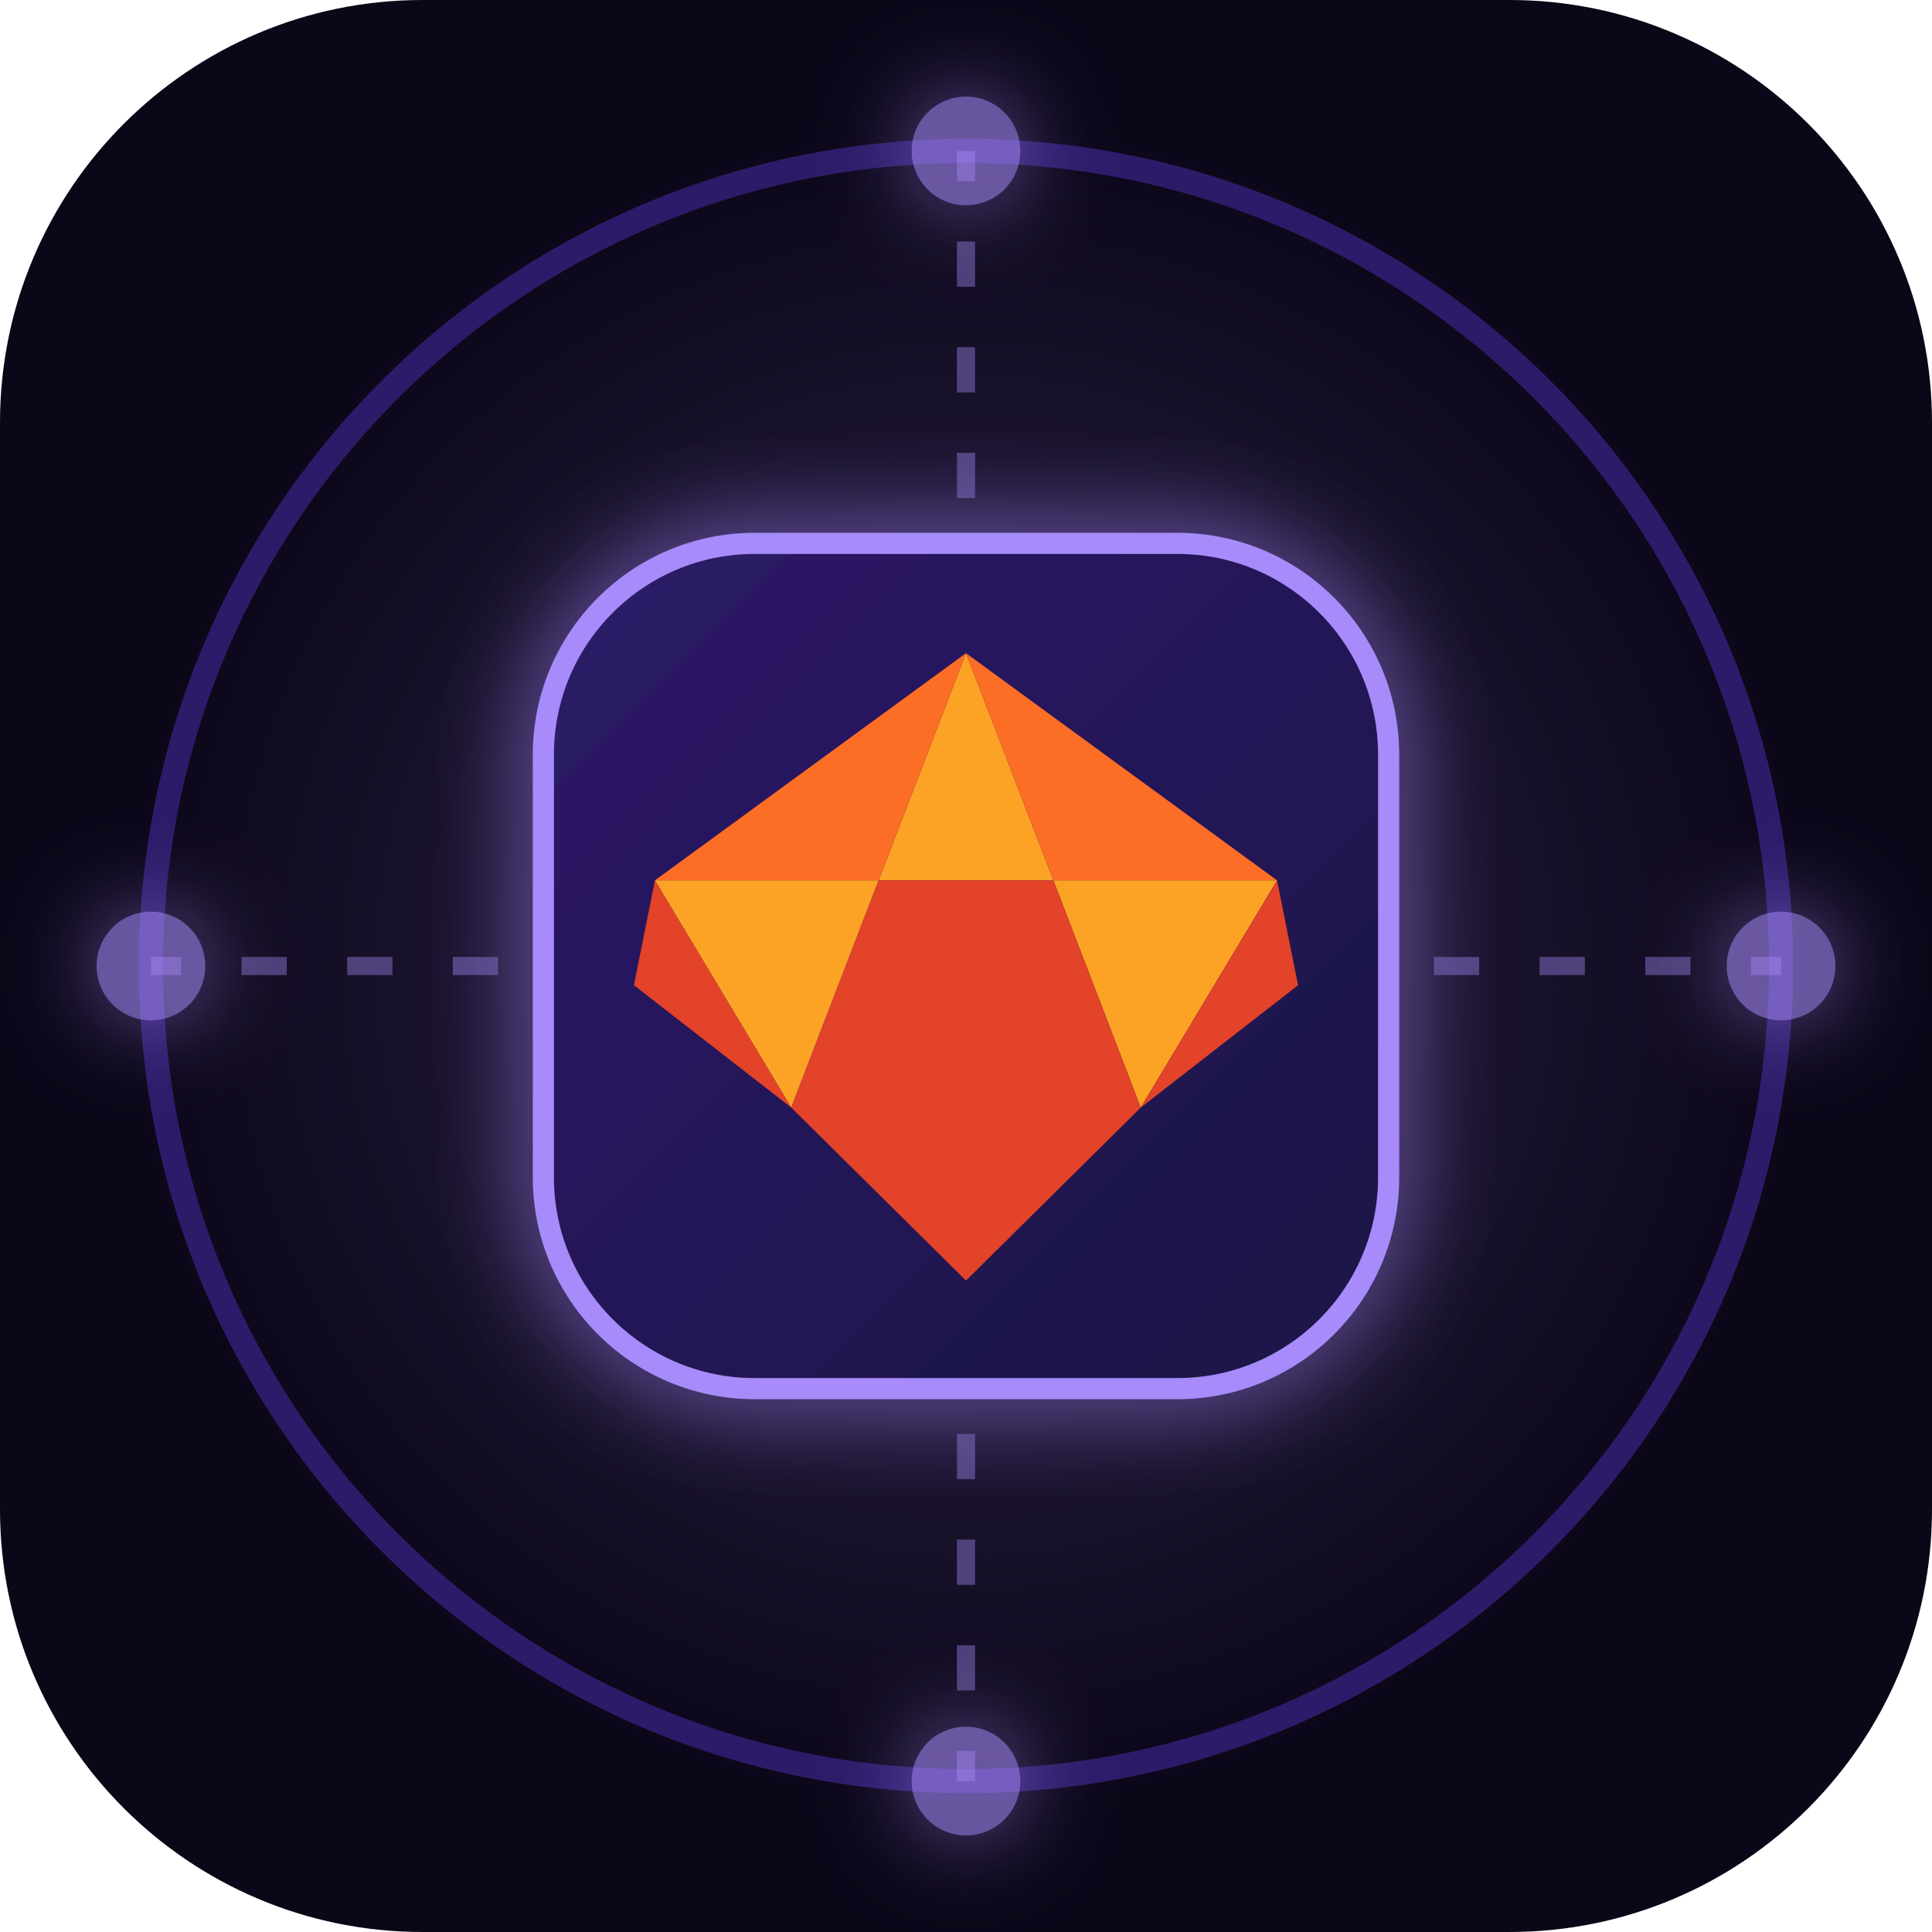
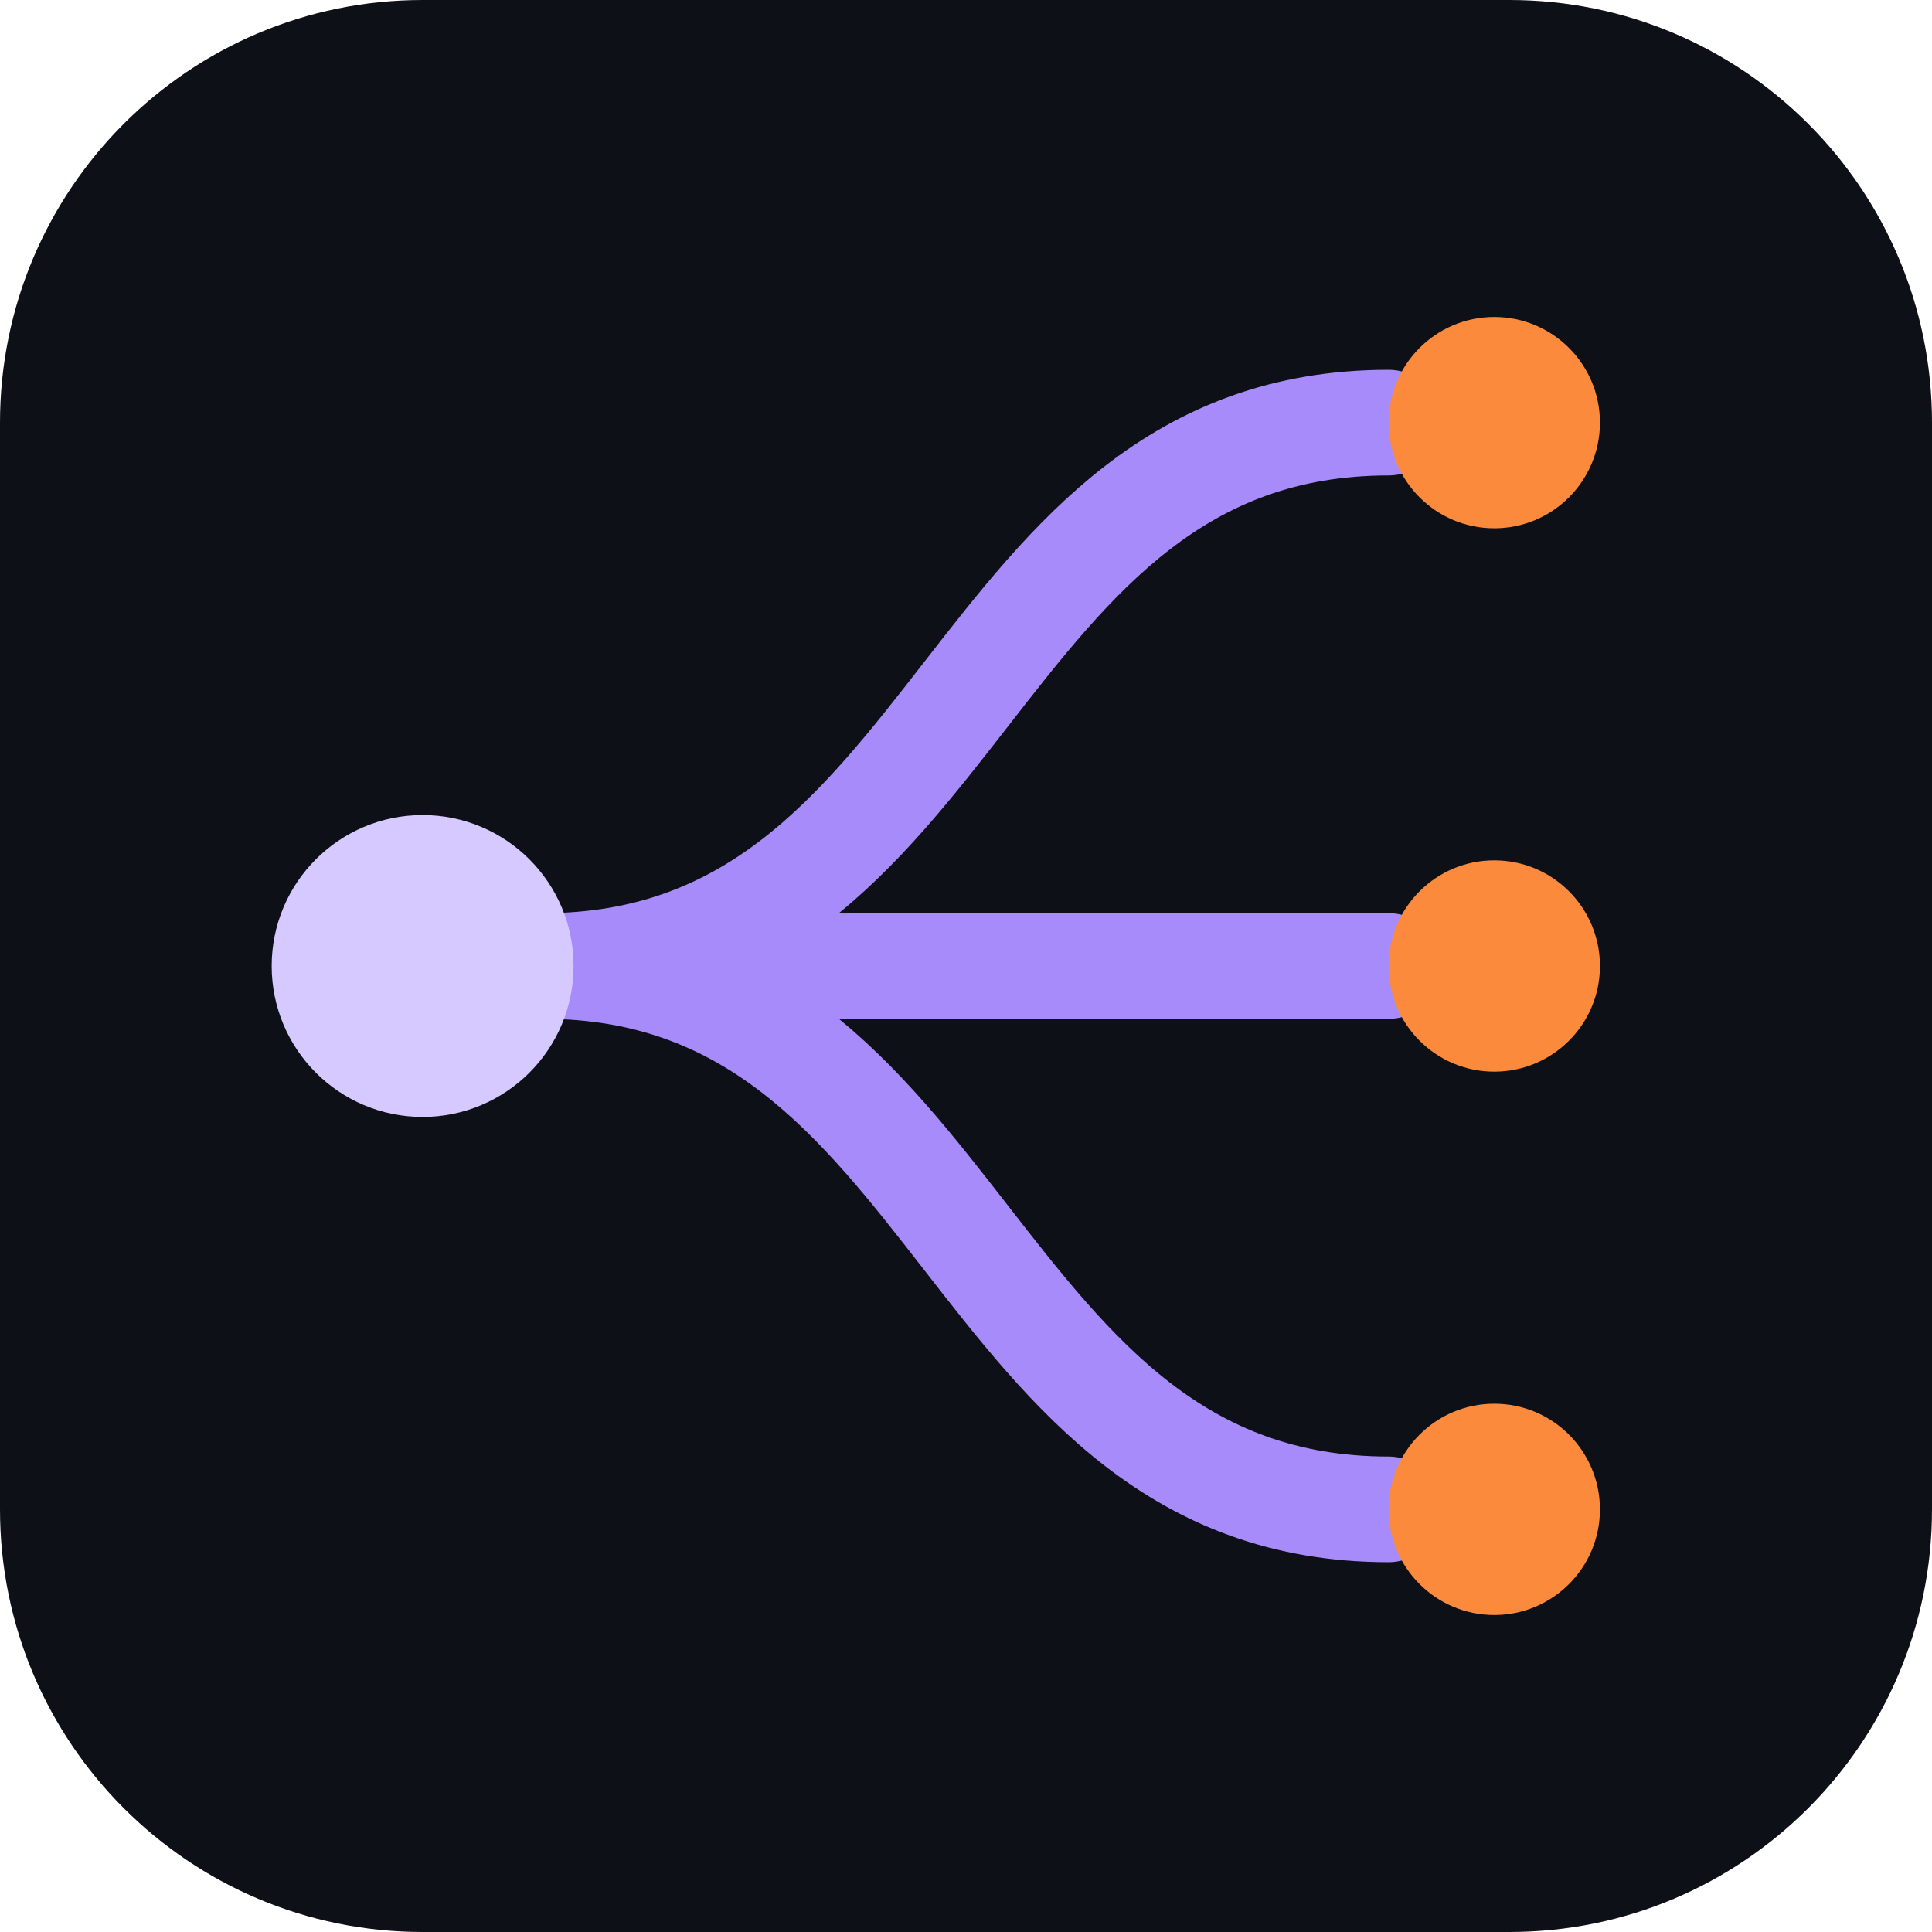
- <svg xmlns="http://www.w3.org/2000/svg" viewBox="0 0 64 64">
-   <defs>
-     <filter id="glow" x="-30%" y="-30%" width="160%" height="160%">
-       <feGaussianBlur stdDeviation="1.5" result="blur" />
-       <feComposite in="SourceGraphic" in2="blur" operator="over" />
-     </filter>
-     <linearGradient id="core-grad" x1="0%" y1="0%" x2="100%" y2="100%">
-       <stop offset="0%" stop-color="#2d1b69" />
-       <stop offset="100%" stop-color="#1a1145" />
-     </linearGradient>
-     <radialGradient id="aura" cx="0.5" cy="0.5" r="0.5">
-       <stop offset="0%" stop-color="#A78BFA" stop-opacity="0.25" />
-       <stop offset="100%" stop-color="#A78BFA" stop-opacity="0" />
-     </radialGradient>
-   </defs>
-   <rect width="64" height="64" rx="14" fill="#0B0618" />
-   <circle cx="32" cy="32" r="28" fill="url(#aura)" />
-   <circle cx="32" cy="32" r="27" stroke="#2d1b69" stroke-width="0.8" fill="none" />
-   <g stroke="#A78BFA" stroke-width="0.6" stroke-dasharray="1.5 2" opacity="0.4">
-     <line x1="32" y1="20" x2="32" y2="5" />
-     <line x1="32" y1="44" x2="32" y2="59" />
-     <line x1="20" y1="32" x2="5" y2="32" />
-     <line x1="44" y1="32" x2="59" y2="32" />
-   </g>
-   <g fill="#A78BFA" opacity="0.6" filter="url(#glow)">
-     <circle cx="5" cy="32" r="1.8" />
-     <circle cx="59" cy="32" r="1.8" />
-     <circle cx="32" cy="5" r="1.8" />
-     <circle cx="32" cy="59" r="1.8" />
-   </g>
-   <rect x="18" y="18" width="28" height="28" rx="7" fill="url(#core-grad)" stroke="#A78BFA" stroke-width="0.7" filter="url(#glow)" />
-   <svg x="21" y="21" width="22" height="22" viewBox="0 0 380 360">
-     <polygon fill="#FCA326" points="190,1 240,131 140,131" />
-     <polygon fill="#FC6D26" points="190,1 140,131 12,131" />
-     <polygon fill="#FCA326" points="12,131 140,131 90,261" />
-     <polygon fill="#E24329" points="12,131 90,261 0,191" />
-     <polygon fill="#FC6D26" points="190,1 240,131 368,131" />
-     <polygon fill="#FCA326" points="368,131 240,131 290,261" />
-     <polygon fill="#E24329" points="368,131 290,261 380,191" />
-     <polygon fill="#E24329" points="90,261 190,360 290,261 240,131 140,131" />
-   </svg>
+ <svg xmlns="http://www.w3.org/2000/svg" viewBox="0 0 64 64" role="img" aria-label="gitlab-mcp-server">
+   <rect width="64" height="64" rx="14" fill="#0d1117" />
+   <path d="M 18 32 C 32 32, 32 14, 46 14" fill="none" stroke-width="3.5" stroke-linecap="round" stroke="#a78bfa" />
+   <path d="M 18 32 H 46" fill="none" stroke-width="3.5" stroke-linecap="round" stroke="#a78bfa" />
+   <path d="M 18 32 C 32 32, 32 50, 46 50" fill="none" stroke-width="3.5" stroke-linecap="round" stroke="#a78bfa" />
+   <circle cx="49.5" cy="14" r="3.5" fill="#fc8a3d" />
+   <circle cx="49.5" cy="32" r="3.5" fill="#fc8a3d" />
+   <circle cx="49.5" cy="50" r="3.5" fill="#fc8a3d" />
+   <circle cx="14" cy="32" r="5" fill="#d6c9ff" />
</svg>
